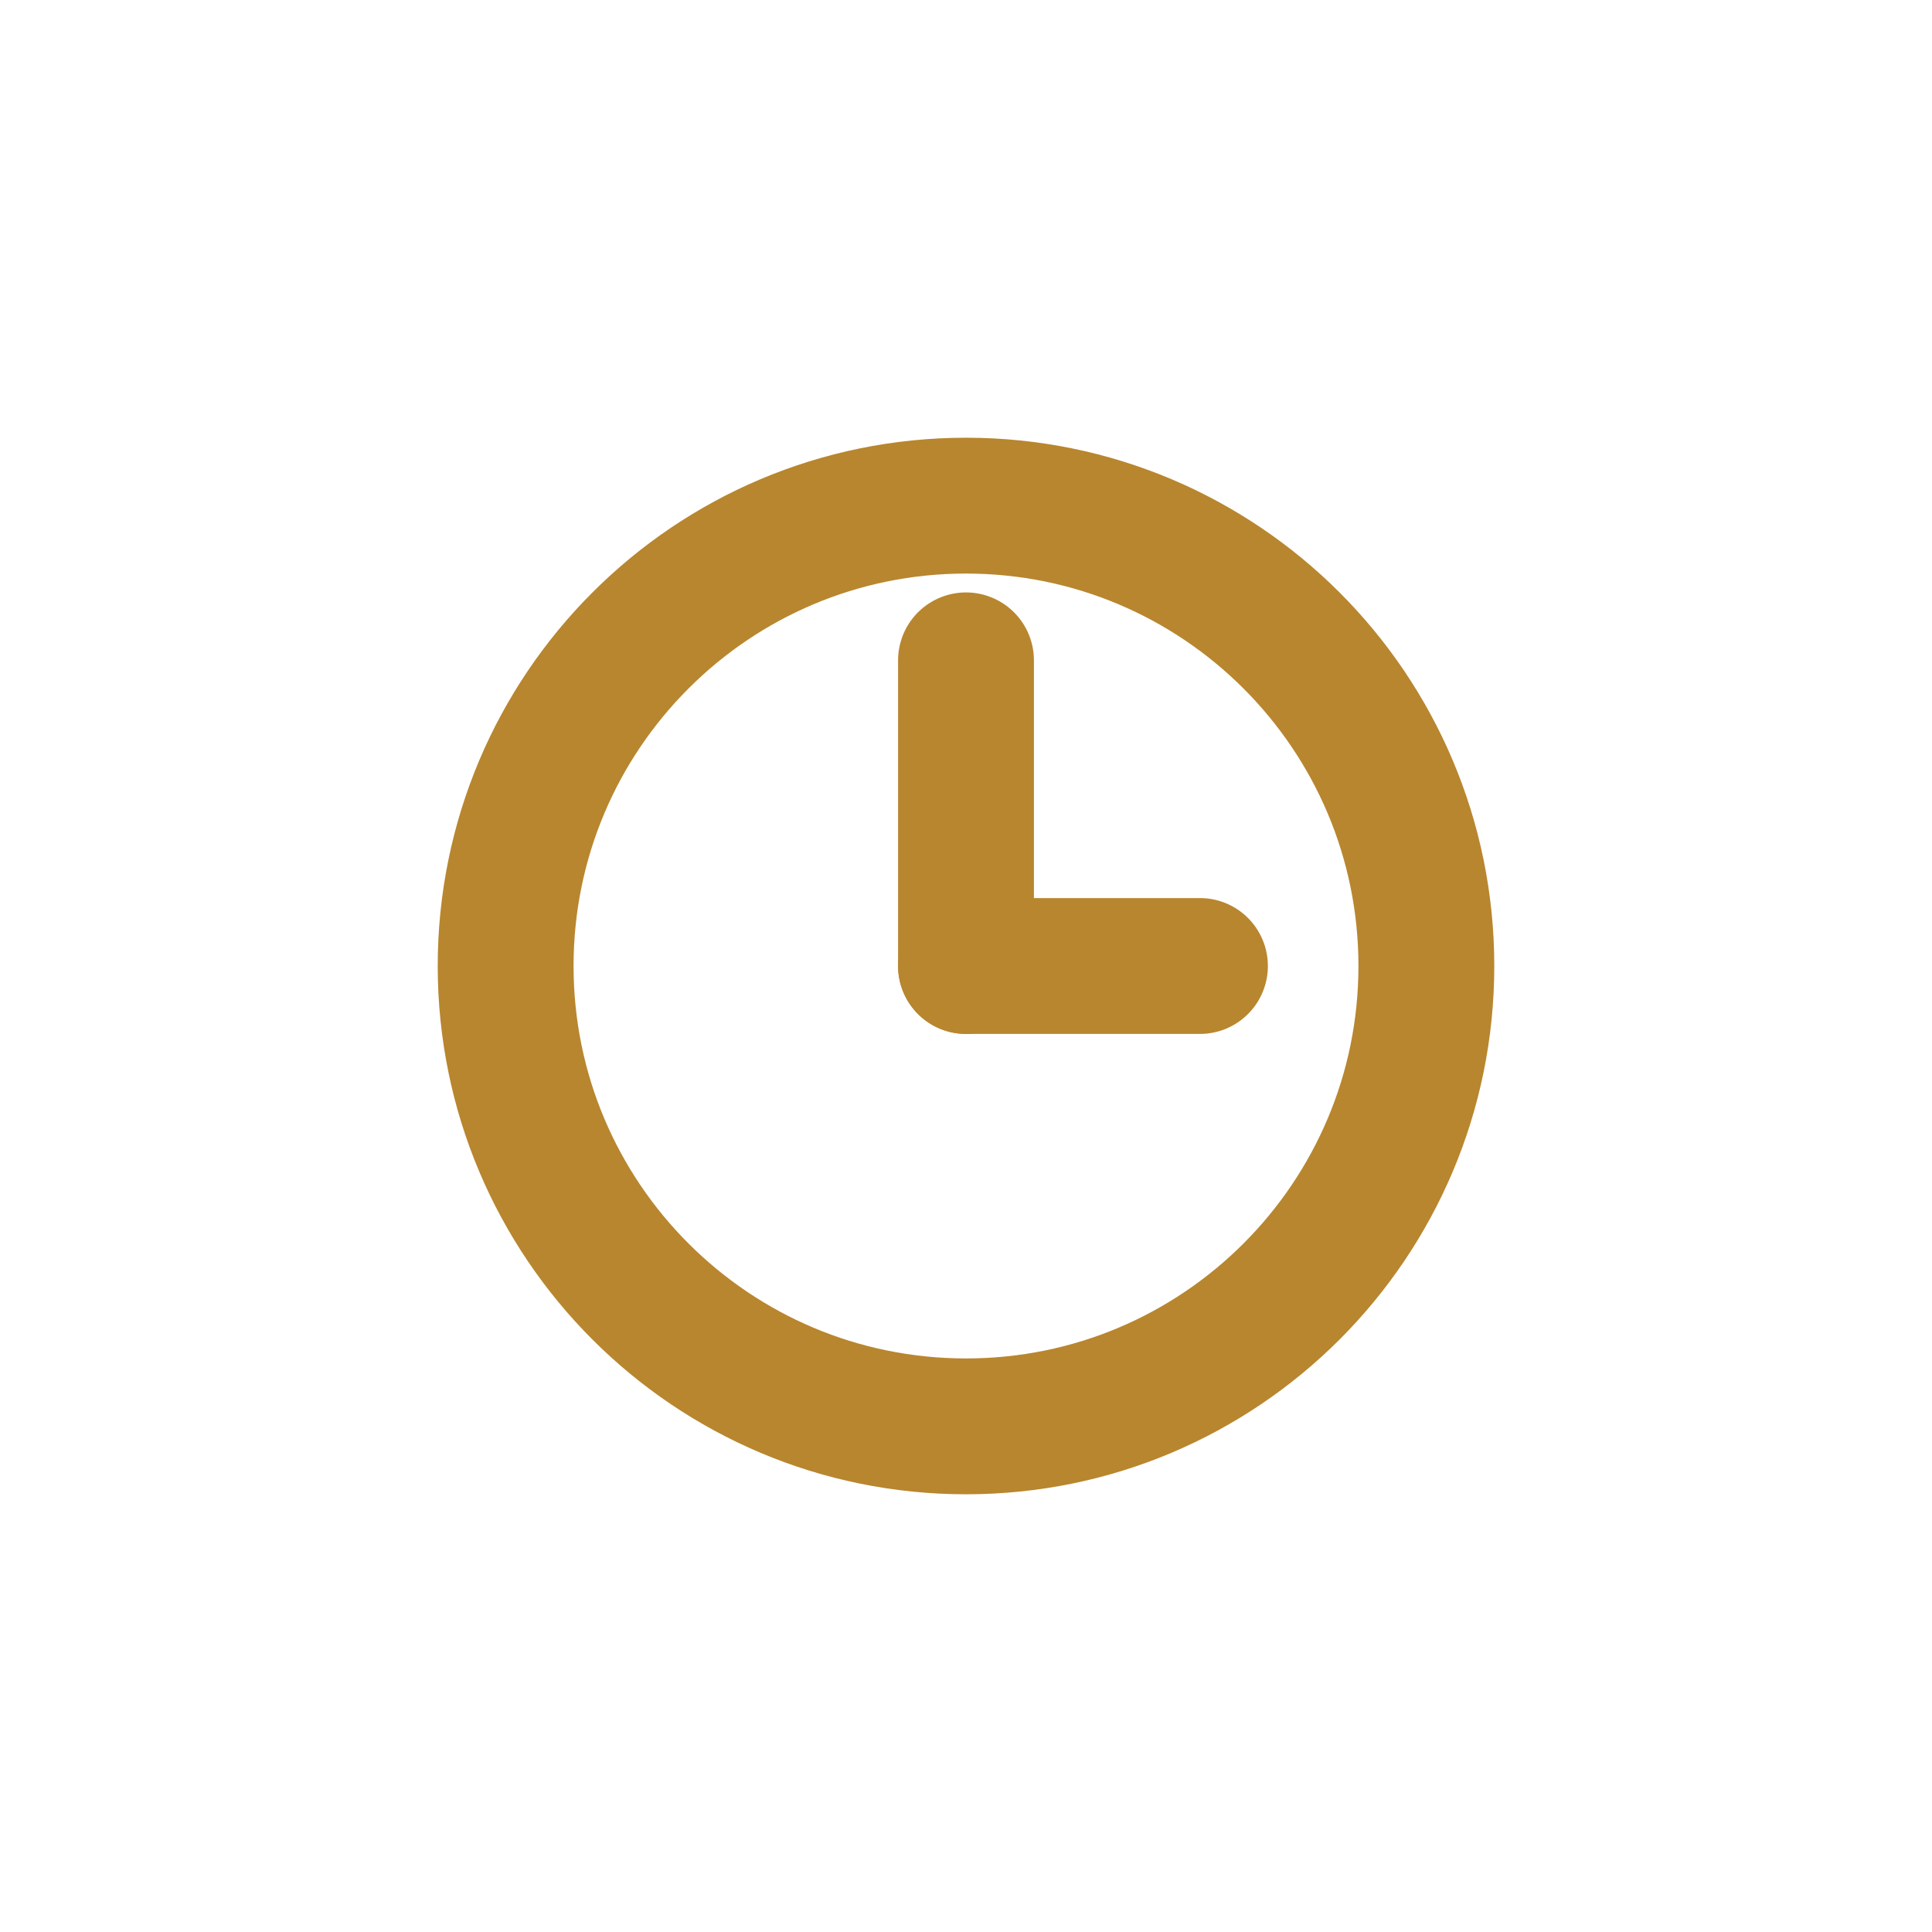
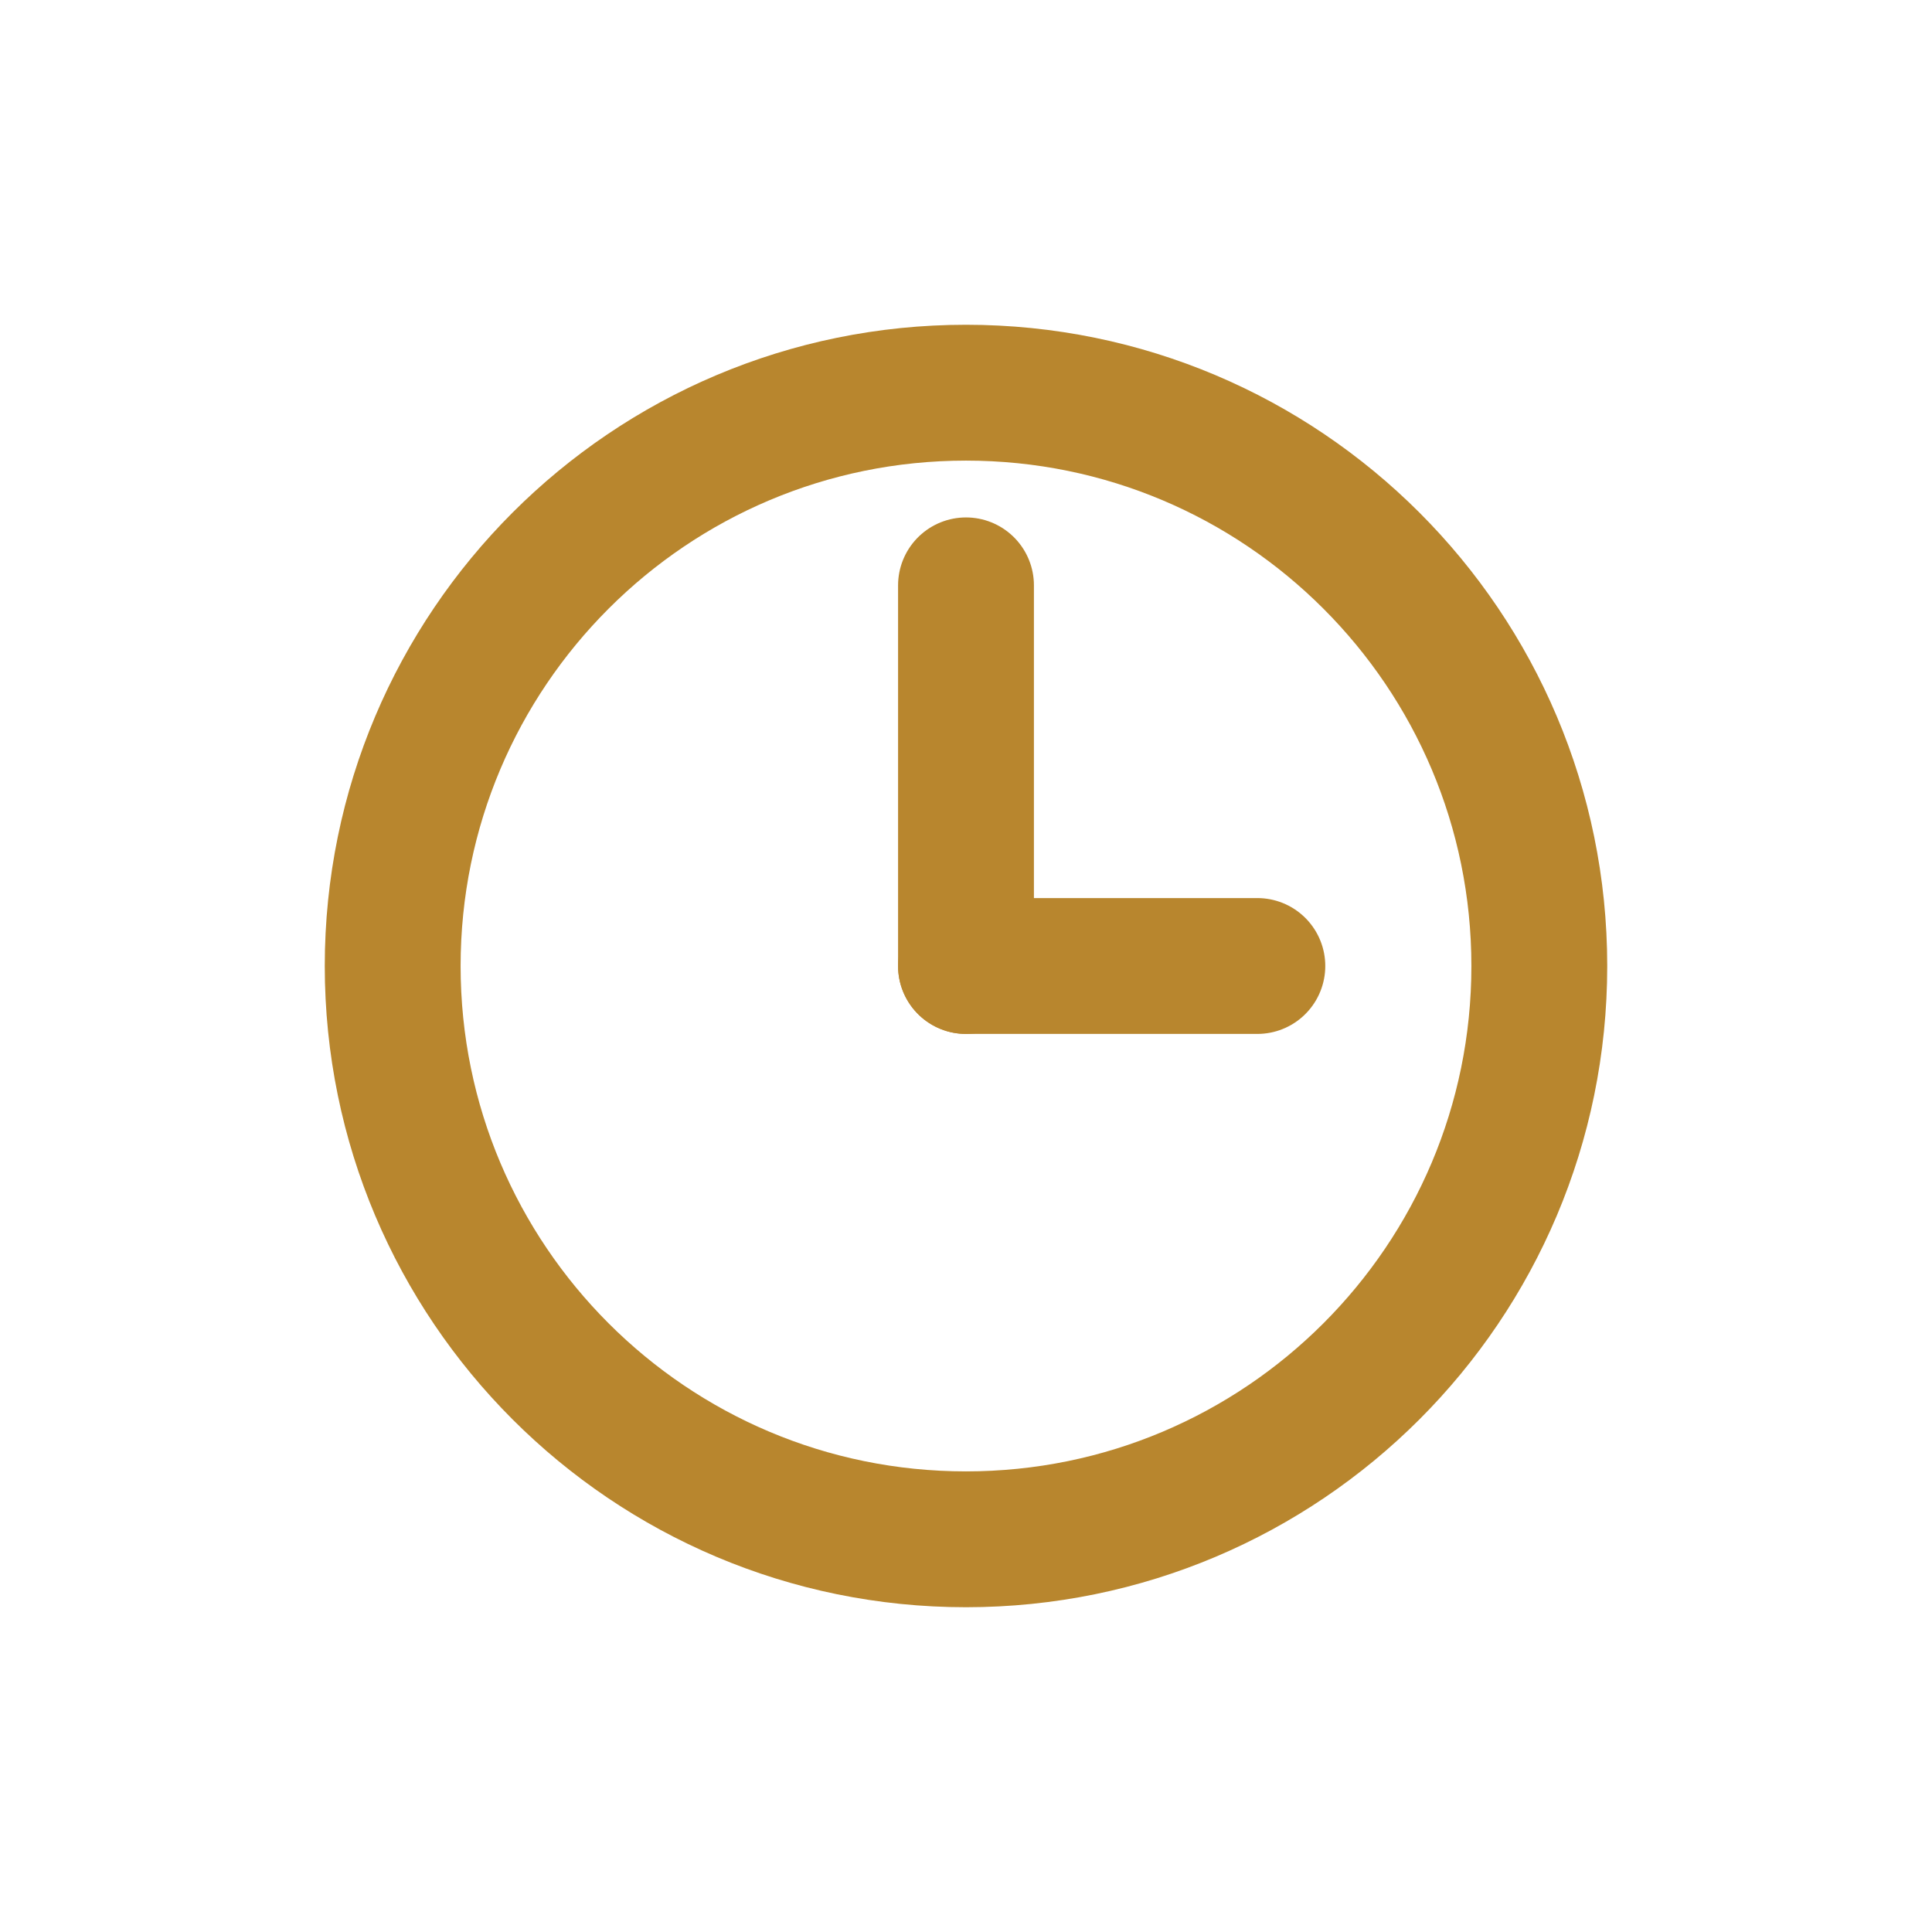
<svg xmlns="http://www.w3.org/2000/svg" width="1024" height="1024" viewBox="0 0 1024 1024">
-   <g fill="none" stroke="#B8862E" stroke-width="72" stroke-linecap="round" stroke-linejoin="round" transform="translate(0,0)">
+   <g fill="none" stroke="#B8862E" stroke-width="57.815" stroke-linecap="round" stroke-linejoin="round" transform="translate(-125.626,-125.626) scale(1.24536)">
    <circle cx="512" cy="512" r="244" />
    <path d="M 512 512 L 512 350" />
    <path d="M 512 512 L 636 512" />
  </g>
</svg>
